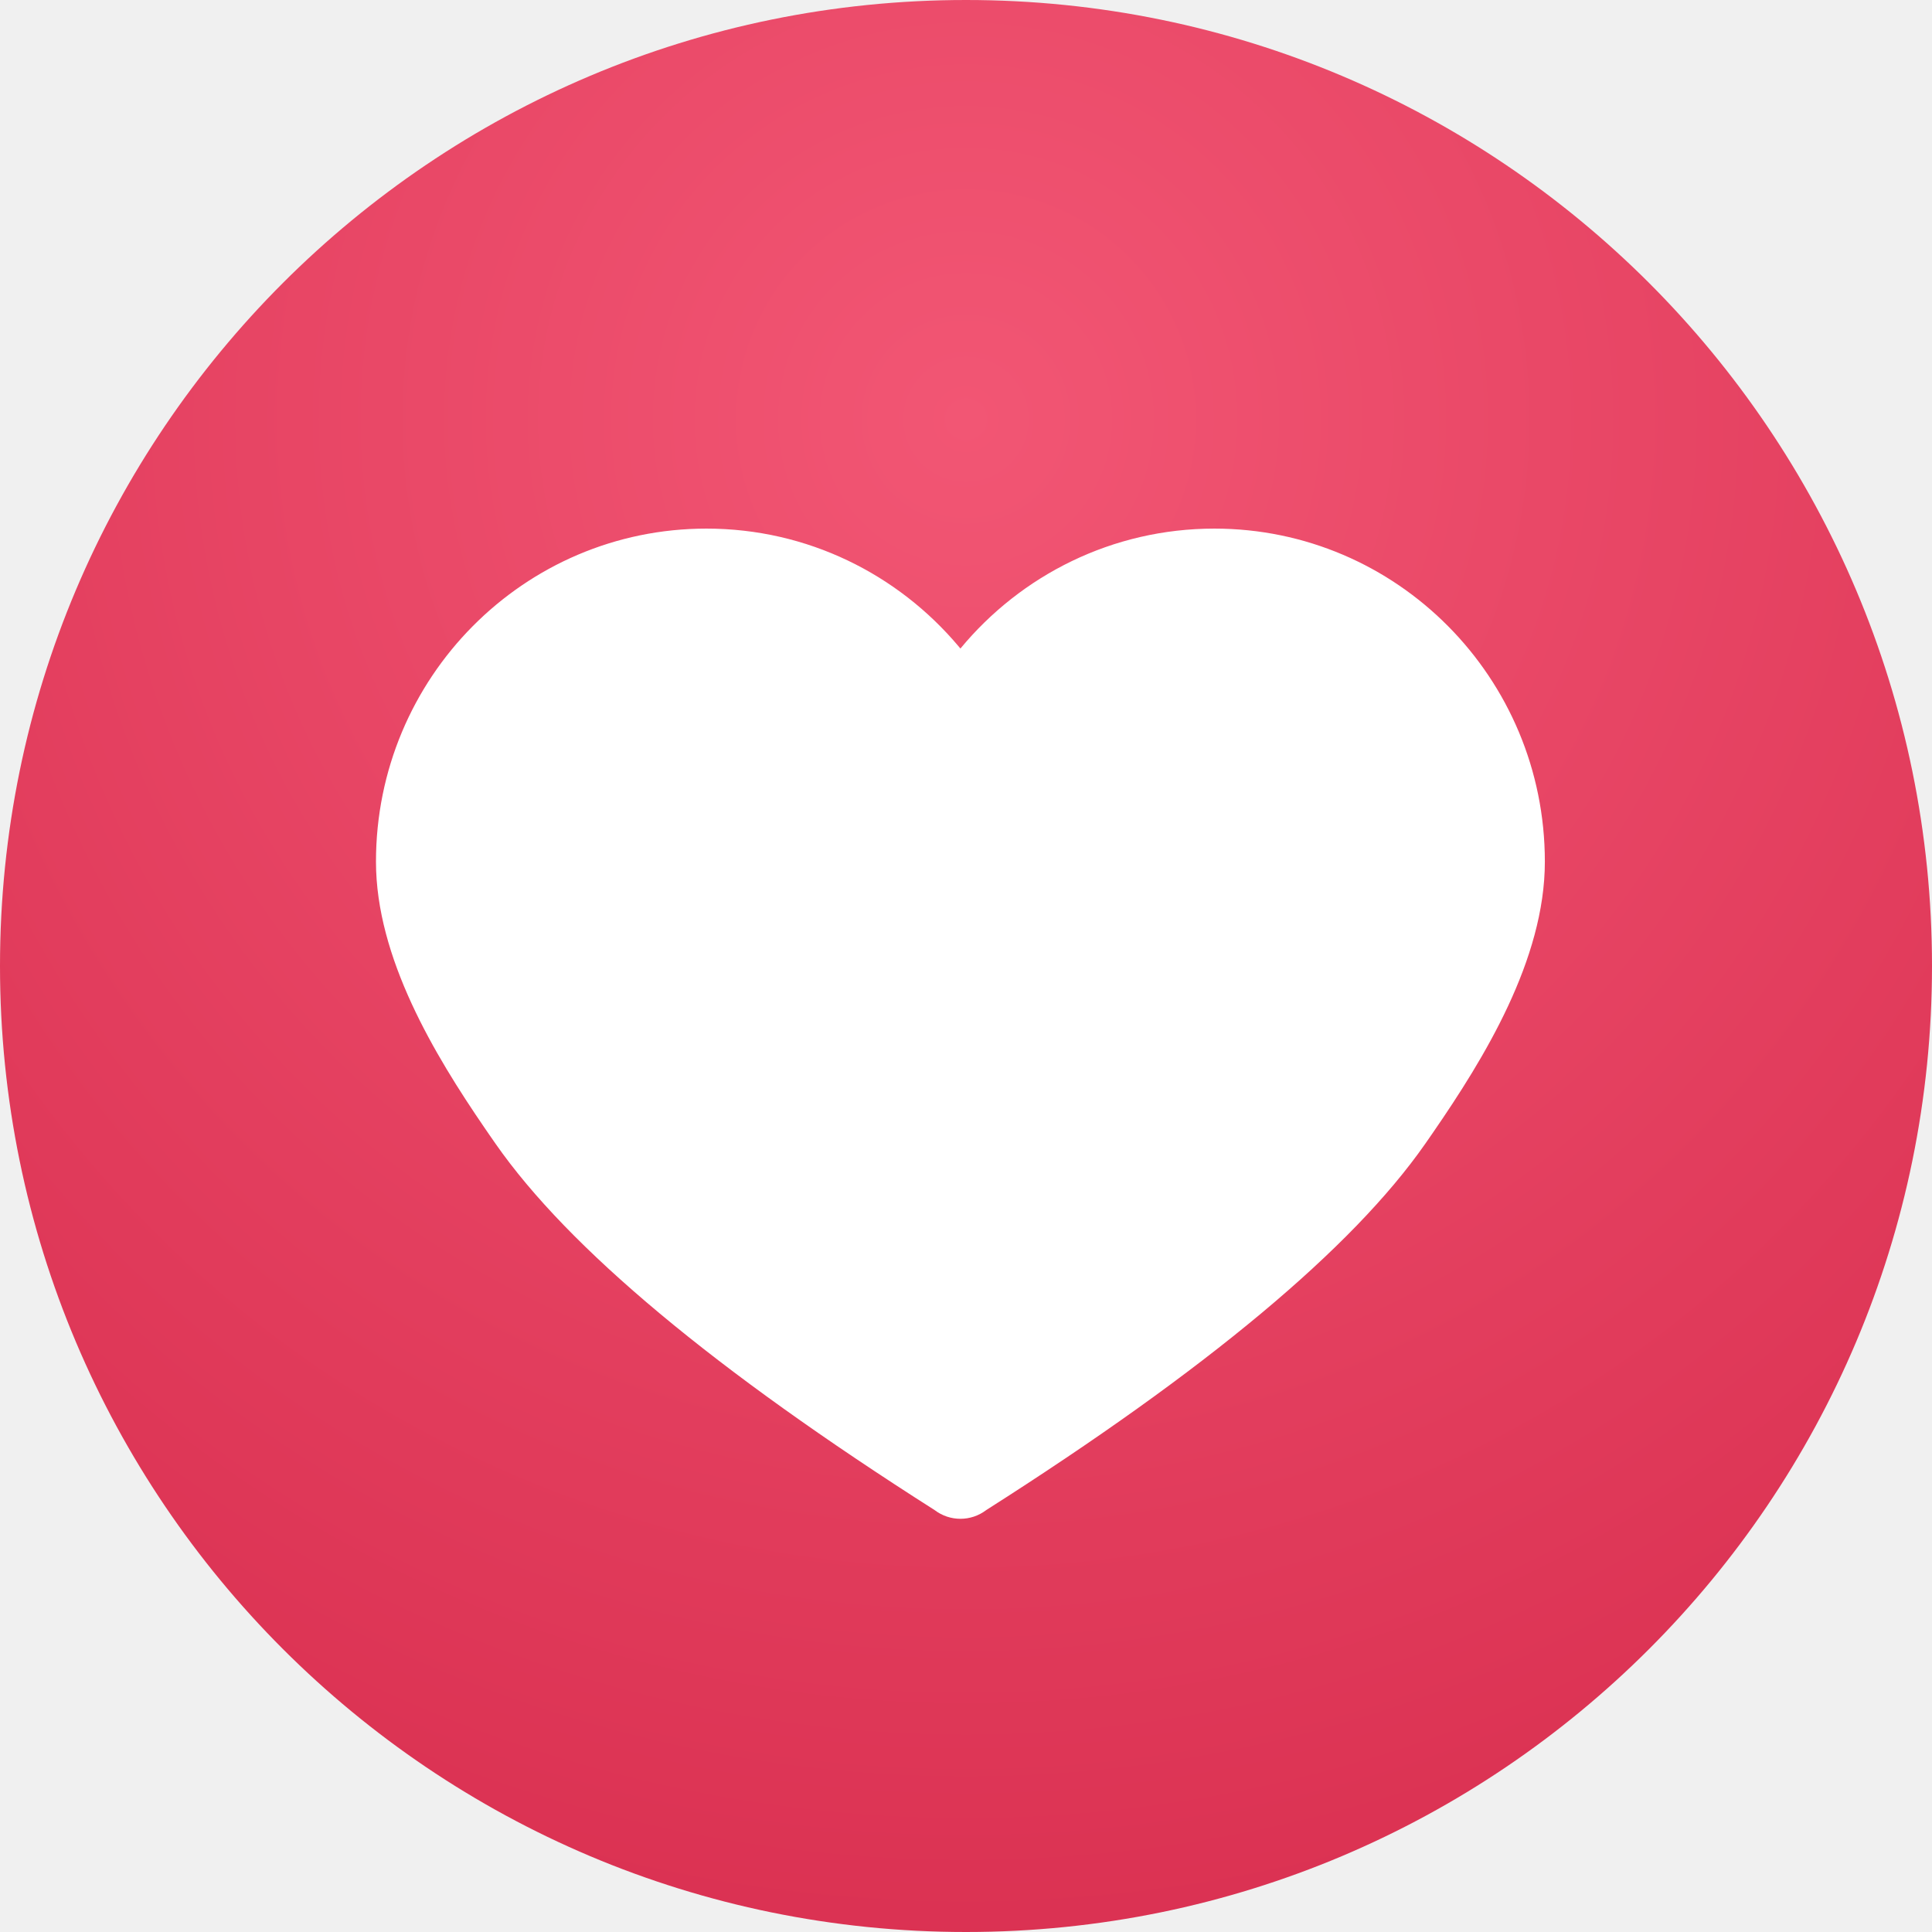
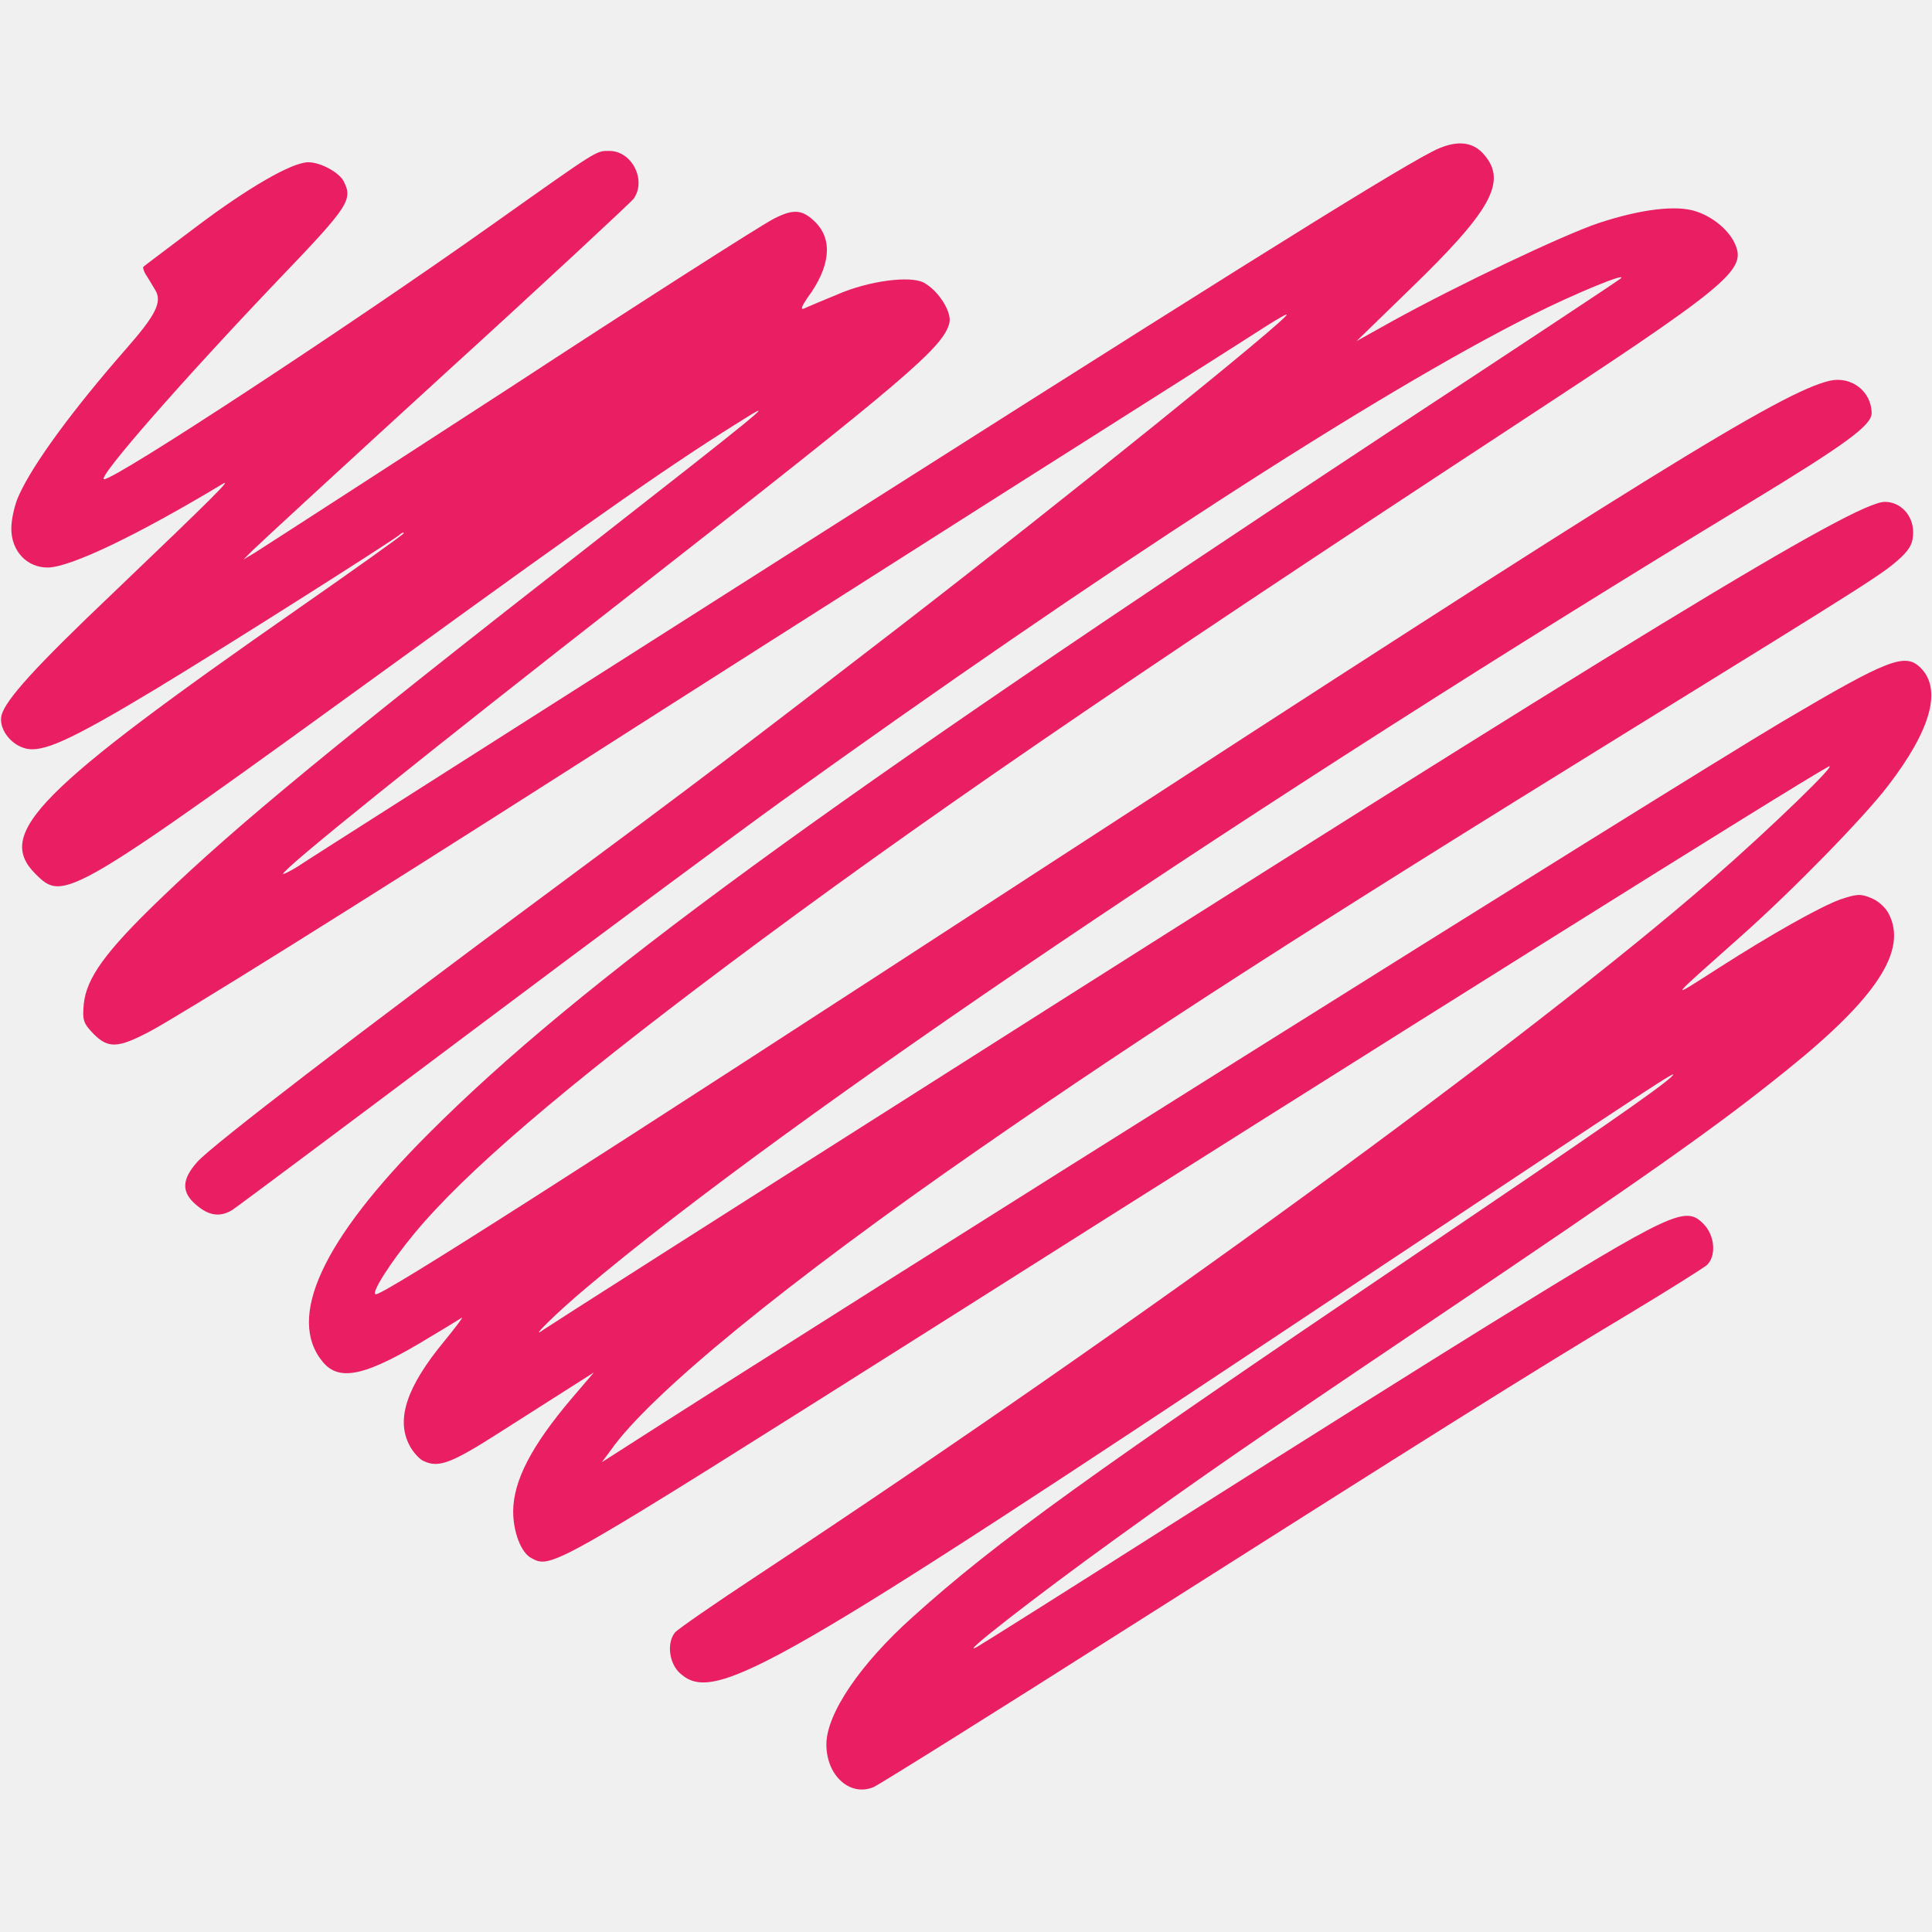
- <svg xmlns="http://www.w3.org/2000/svg" height="519px" version="1.1" viewBox="0 0 519 519" width="519px">
-   <defs>
-     <radialGradient cx="50%" cy="21.931%" fx="50%" fy="21.931%" id="radialGradient-1" r="87.888%">
-       <stop offset="0%" stop-color="#F25674" />
-       <stop offset="100%" stop-color="#D82D4E" />
-     </radialGradient>
-   </defs>
-   <g fill="none" fill-rule="evenodd" id="Page-1" stroke="none" stroke-width="1">
-     <g id="Artboard" transform="translate(-1565, -821)">
-       <g id="Group-9" transform="translate(1565, 821)">
-         <circle cx="259.5" cy="259.5" fill="url(#radialGradient-1)" id="Oval" r="259.5" />
-         <path d="M258,408 C255.552,408 253.104,407.215 251.052,405.646 C191.999,368.098 152.695,335.304 133.138,307.265 L131.441,304.822 L130.2,303.016 C116.741,283.359 101,257.278 101,231.469 C101,182.057 140.746,142 189.775,142 C216.923,142 241.225,154.282 257.509,173.633 L258,174.221 C274.284,154.531 298.803,142 326.225,142 C375.254,142 415,182.057 415,231.469 C415,257.81 398.603,284.435 384.971,304.224 L384.559,304.822 L382.862,307.265 C363.305,335.304 324.001,368.098 264.948,405.646 C262.896,407.215 260.448,408 258,408 Z" fill="#FFFFFF" id="Path" />
-       </g>
-     </g>
+ <svg xmlns="http://www.w3.org/2000/svg" version="1.0" width="512pt" height="512pt" viewBox="0 0 512 512" preserveAspectRatio="xMidYMid meet">
+   <g transform="translate(0,512) scale(0.1,-0.1)" fill="#e91e63" stroke="none">
+     <path d="M3795 4718 c-122 -63 -598 -361 -1905 -1193 -586 -373 -1082 -688 -1102 -702 -21 -13 -38 -21 -38 -19 0 13 357 301 940 756 715 559 809 639 826 704 7 29 -29 86 -68 107 -36 19 -145 5 -228 -31 -41 -17 -82 -34 -90 -38 -9 -3 -5 7 10 29 60 81 68 153 21 200 -34 34 -58 36 -109 10 -36 -18 -390 -245 -697 -446 -152 -99 -625 -405 -680 -440 l-30 -18 25 25 c14 14 243 225 510 469 267 243 491 452 499 462 35 49 -4 127 -64 127 -36 0 -25 7 -310 -195 -379 -269 -998 -675 -1029 -675 -22 0 211 266 465 532 185 193 195 209 169 259 -13 23 -61 49 -93 49 -43 0 -159 -67 -297 -171 -74 -56 -137 -103 -140 -106 -2 -2 1 -13 8 -23 7 -11 17 -28 23 -38 20 -32 2 -67 -79 -159 -139 -159 -245 -303 -282 -386 -11 -23 -20 -63 -20 -88 0 -60 42 -104 98 -103 61 2 235 85 461 221 29 18 -20 -31 -293 -292 -201 -191 -282 -280 -292 -321 -8 -33 22 -76 62 -87 46 -13 119 20 345 156 182 110 614 384 647 409 6 6 12 8 12 5 0 -3 -125 -92 -277 -198 -693 -483 -807 -597 -699 -705 75 -75 84 -70 956 562 544 395 741 532 932 650 74 46 24 5 -407 -332 -687 -536 -950 -753 -1149 -945 -147 -141 -197 -211 -204 -280 -4 -43 -1 -51 26 -79 39 -39 64 -38 148 6 81 43 533 325 1119 699 231 148 728 464 1104 703 376 238 708 449 737 468 30 19 54 33 54 30 0 -14 -590 -490 -1020 -822 -424 -327 -540 -415 -930 -704 -511 -378 -900 -677 -937 -719 -42 -47 -43 -81 -2 -115 33 -28 62 -32 94 -13 11 7 299 222 640 478 341 256 708 528 815 605 850 611 1580 1084 1990 1289 113 57 255 115 235 97 -5 -5 -282 -188 -615 -407 -1509 -995 -2145 -1459 -2545 -1860 -281 -281 -377 -488 -279 -605 45 -53 116 -36 289 70 39 23 74 45 79 48 5 3 -17 -26 -48 -64 -98 -119 -127 -205 -91 -274 8 -16 24 -34 34 -40 42 -22 74 -10 210 77 75 48 160 102 190 121 l55 35 -59 -69 c-107 -126 -155 -219 -155 -300 0 -54 21 -109 48 -123 54 -29 50 -31 1060 607 1233 781 2294 1445 2377 1490 34 18 -155 -165 -310 -300 -483 -420 -1536 -1188 -2526 -1842 -114 -75 -212 -143 -220 -152 -23 -28 -16 -84 15 -110 92 -80 246 8 1736 1000 864 574 914 608 890 583 -28 -28 -204 -150 -670 -465 -876 -592 -1119 -767 -1340 -966 -141 -126 -230 -258 -230 -339 0 -83 63 -139 125 -113 16 7 323 199 680 426 783 497 1069 677 1320 827 105 63 198 122 208 130 26 24 22 79 -9 110 -48 48 -79 34 -564 -265 -157 -97 -523 -327 -815 -512 -291 -185 -537 -340 -545 -344 -59 -33 153 132 365 285 233 168 342 244 820 566 594 400 773 526 960 677 239 192 321 318 270 415 -8 16 -28 34 -46 41 -28 12 -39 11 -83 -4 -52 -19 -179 -90 -321 -181 -136 -87 -139 -92 60 85 133 118 323 312 388 397 114 148 144 256 87 313 -41 41 -85 24 -366 -142 -313 -186 -2455 -1530 -3104 -1947 l-25 -16 23 31 c105 150 472 449 977 799 447 310 860 576 1728 1112 651 402 668 413 715 456 25 24 32 39 32 67 0 44 -33 80 -75 80 -80 0 -660 -353 -2525 -1538 -558 -354 -1022 -650 -1030 -656 -41 -30 35 45 110 108 528 447 1777 1290 3085 2083 257 156 325 206 325 238 0 57 -53 99 -111 86 -128 -30 -485 -251 -2089 -1294 -1246 -811 -1741 -1127 -1764 -1127 -15 0 38 84 102 161 132 160 392 383 827 709 501 375 1021 732 2085 1430 566 371 618 413 589 481 -15 37 -58 74 -105 89 -51 17 -145 6 -257 -31 -93 -31 -373 -164 -547 -260 l-95 -53 142 138 c214 207 257 284 197 355 -31 38 -78 41 -139 9z" />
  </g>
</svg>
